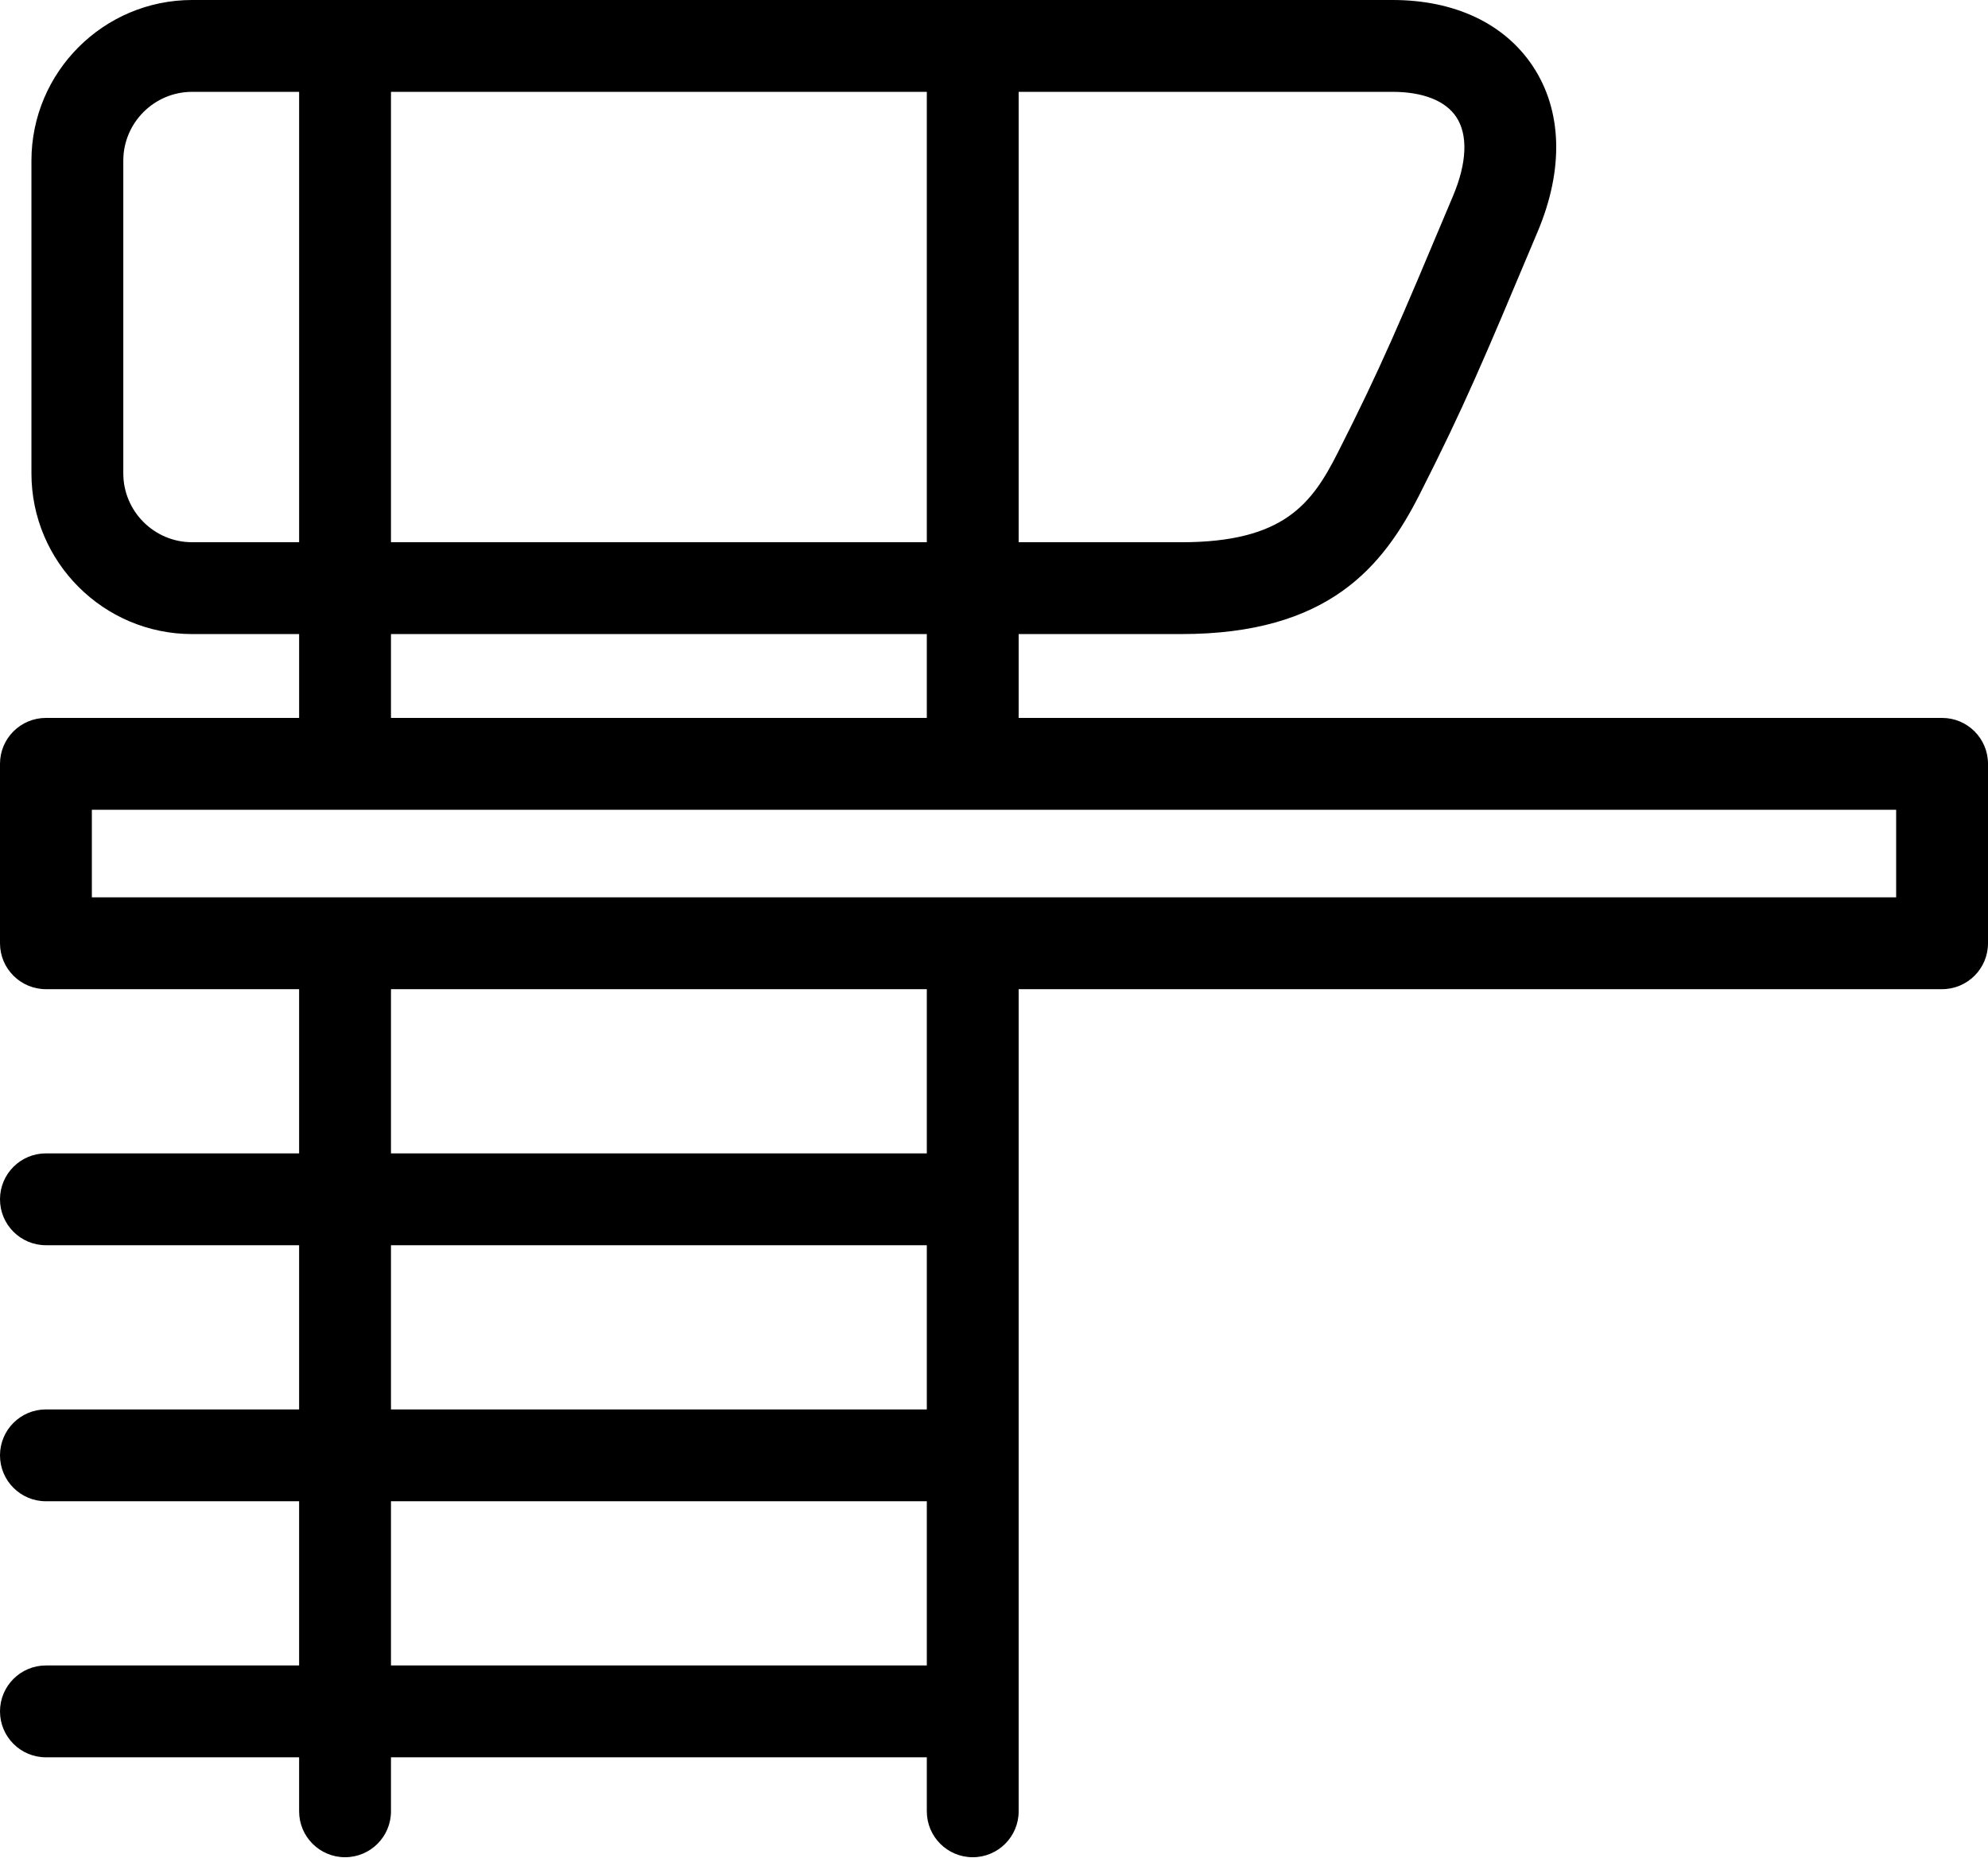
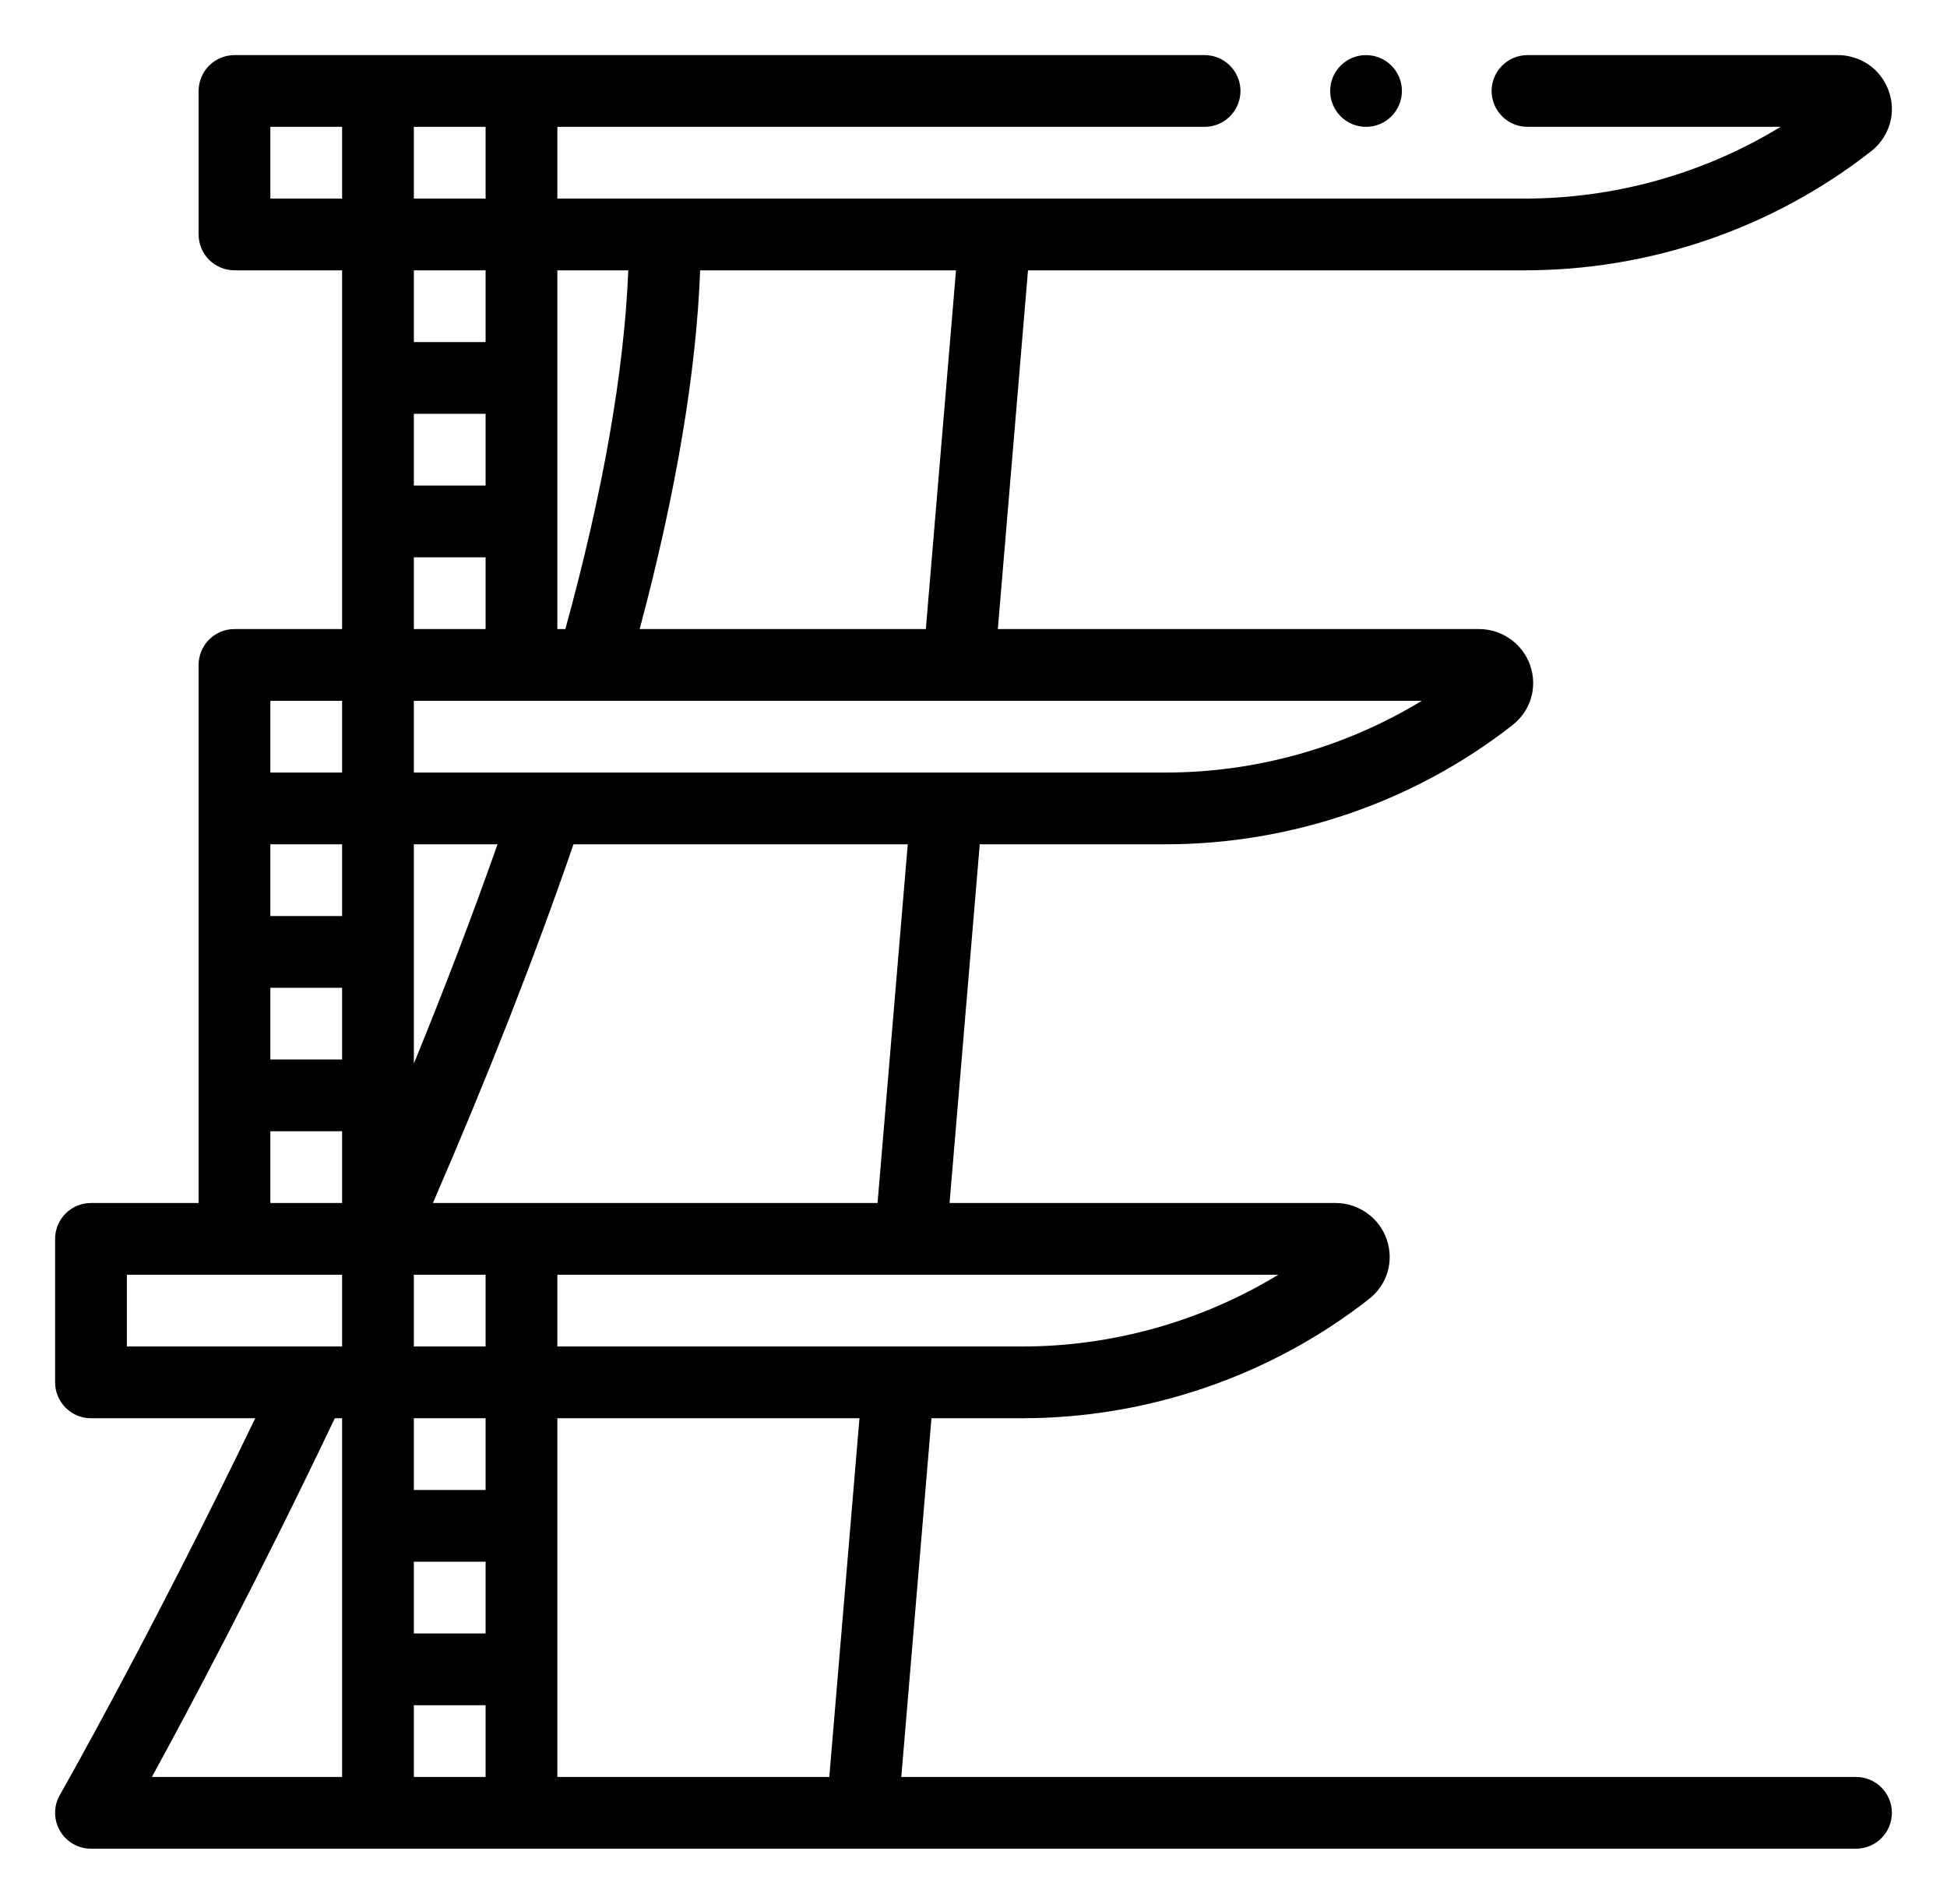
- <svg xmlns="http://www.w3.org/2000/svg" viewBox="0 14.196 432.844 404.454">
-   <path fill="currentColor" d="M422.845,170.539H221.793V152.28h35.41c32.055,0,43.897-14.649,51.92-30.479c9.637-19.014,13.829-28.987,25.032-55.643     l0.674-1.603c5.694-13.547,5.304-26.317-1.101-35.957c-6.171-9.287-17.012-14.402-30.525-14.402H41.845c-19.299,0-35,15.701-35,35     v68.084c0,19.299,15.701,35,35,35h23.283v18.259H10c-5.523,0-10,4.478-10,10v39.072c0,5.522,4.477,10,10,10h55.127v35.76H10     c-5.523,0-10,4.478-10,10c0,5.522,4.477,10,10,10h55.127v35.759H10c-5.523,0-10,4.478-10,10c0,5.522,4.477,10,10,10h55.127v35.76H10     c-5.523,0-10,4.478-10,10c0,5.522,4.477,10,10,10h55.127v11.76c0,5.523,4.477,10,10,10c5.523,0,10-4.477,10-10v-11.76h116.666v11.76     c0,5.523,4.477,10,10,10c5.523,0,9.999-4.477,9.999-10V229.611h201.052c5.522,0,10-4.478,10-10v-39.072     C432.845,175.016,428.368,170.539,422.845,170.539z M221.793,34.196h81.41c6.599,0,11.522,1.942,13.866,5.471     c2.578,3.88,2.337,9.967-0.678,17.139l-0.674,1.603c-11.003,26.179-15.119,35.974-24.435,54.352     c-5.605,11.06-11.674,19.52-34.08,19.52h-35.41V34.196z M85.127,34.196h116.666v98.084H85.127V34.196z M85.127,152.28h116.666     v18.259H85.127V152.28z M41.845,132.28c-8.271,0-15-6.729-15-15V49.196c0-8.271,6.729-15,15-15h23.283v98.084H41.845z     M201.794,265.371H85.127v-35.76h116.666V265.371z M201.794,285.371v35.759H85.127v-35.759H201.794z M201.794,341.13v35.76H85.127     v-35.76H201.794z M412.845,209.611H20v-19.072h392.845V209.611z" />
+ <svg xmlns="http://www.w3.org/2000/svg" viewBox="-15.36 -9.362 542.72 530.722" fill="currentColor">
+   <g>
+     <circle cx="365.419" cy="16" r="10" />
+     <path d="M501.998 486H235.875l8.408-100h25.292c34.996 0 69.326-11.799 96.666-33.225 5.104-4 7.04-10.531 4.933-16.638-2.093-6.063-7.836-10.138-14.289-10.138H249.326l8.416-100h51.832c34.996 0 69.326-11.799 96.666-33.225 5.104-4 7.04-10.531 4.933-16.638-2.093-6.063-7.836-10.138-14.289-10.138H262.785l8.408-100h138.385c17.479 0 34.7-2.87 51.2-8.54s31.8-13.98 45.46-24.68c3.569-2.74 5.829-7.34 5.76-11.73a15.25 15.25 0 0 0-4.11-10.35c-2.67-2.9-6.84-4.7-10.87-4.7h-86.599c-5.51 0-10 4.49-10 10s4.49 10 10 10h70.559c-21.439 13.08-46.12 20-71.399 20H140V26h180.419c5.52 0 10-4.49 10-10s-4.48-10-10-10H50c-2.63 0-5.21 1.07-7.07 2.93A10.07 10.07 0 0 0 40 16v40c0 2.63 1.069 5.21 2.93 7.07C44.79 64.93 47.37 66 50 66h30v100H50c-5.522 0-10 4.477-10 10v150H10c-5.522 0-10 4.477-10 10v40c0 5.523 4.478 10 10 10h45.795C26.253 447.268 1.582 490.577 1.317 491.04A10.001 10.001 0 0 0 10 506h491.998c5.522 0 10-4.477 10-10s-4.477-10-10-10m-286.193 0H140V386h84.214zM60 186h20v20H60zm60-60h-20v-20h20zm20 40V66h19.774c-1.146 28.21-7.025 61.756-17.542 100zm-20-80h-20V66h20zm-20 60h20v20h-20zm20 260h-20v-20h20zm-20 20h20v20h-20zm20-60h-20v-20h20zm-20-140h23.322c-6.854 19.51-14.651 39.941-23.322 61.13zm-20 0v20H60v-20zm-20 40h20v20H60zm40 200h20v20h-20zm169.575-100H140v-20h200.955c-21.311 12.977-46.142 20-71.38 20m-40.319-40H105.31c15.304-35.265 28.456-68.816 39.189-100h93.174zm80.319-120H100v-20h280.955c-21.312 12.977-46.143 20-71.38 20M251.123 66l-8.408 100h-79.767c10.105-37.862 15.769-71.411 16.857-100zM120 46h-20V26h20zM60 26h20v20H60zm0 280h20v20H60zm-40 40h60v20H20zm57.973 40H80v100H26.984c10.495-19.212 29.768-55.451 50.989-100" />
+   </g>
</svg>
